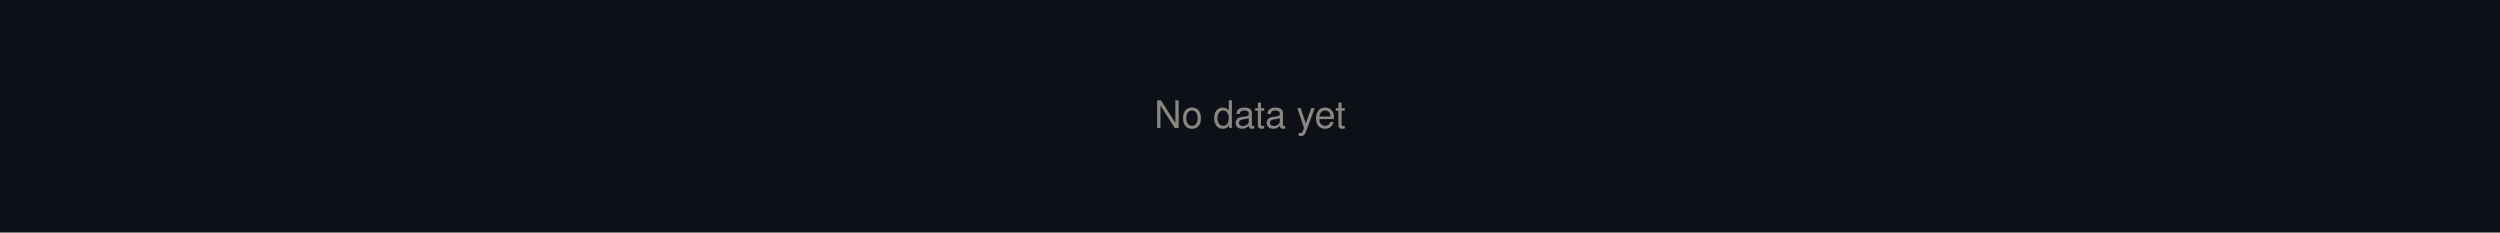
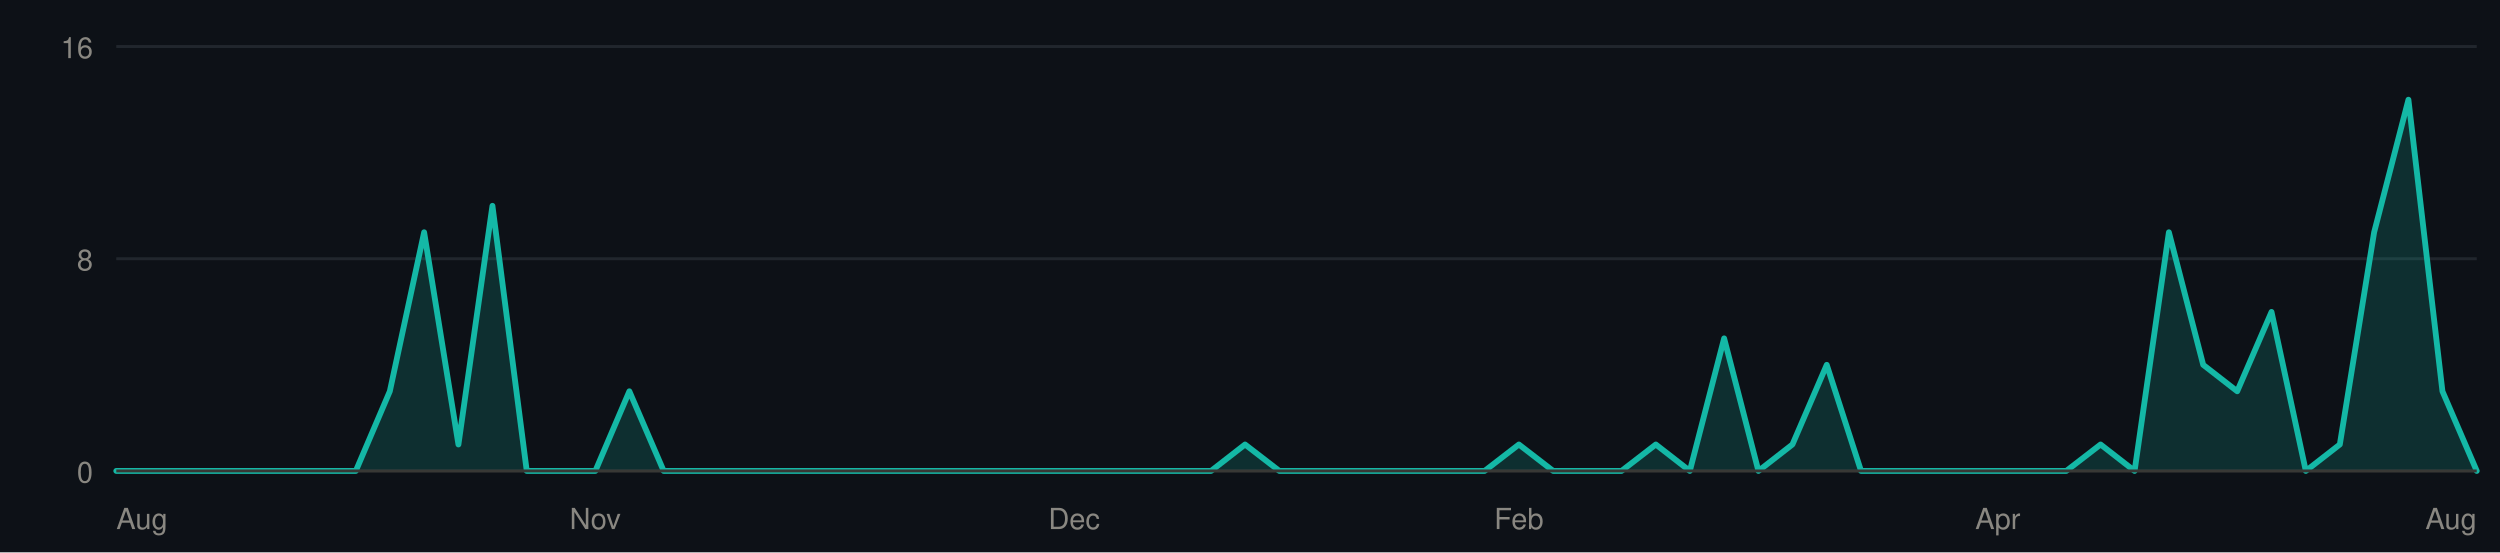
- <svg xmlns="http://www.w3.org/2000/svg" width="860" height="80" viewBox="0 0 860 80" role="img">
-   <rect width="860" height="80" fill="#0d1117" />
-   <text x="430" y="44" font-family="-apple-system,BlinkMacSystemFont,'Segoe UI',Helvetica,Arial,sans-serif" font-size="13" font-weight="400" fill="#898781" text-anchor="middle">No data yet</text>
+ <svg xmlns="http://www.w3.org/2000/svg" width="860" height="190" viewBox="0 0 860 190" role="img">
+   <rect width="860" height="190" fill="#0d1117" />
+   <line x1="40" y1="162" x2="852" y2="162" stroke="#21262d" stroke-width="1" />
+   <text x="32" y="166" font-family="-apple-system,BlinkMacSystemFont,'Segoe UI',Helvetica,Arial,sans-serif" font-size="10" font-weight="400" fill="#898781" text-anchor="end">0</text>
+   <line x1="40" y1="89" x2="852" y2="89" stroke="#21262d" stroke-width="1" />
+   <text x="32" y="93" font-family="-apple-system,BlinkMacSystemFont,'Segoe UI',Helvetica,Arial,sans-serif" font-size="10" font-weight="400" fill="#898781" text-anchor="end">8</text>
+   <line x1="40" y1="16" x2="852" y2="16" stroke="#21262d" stroke-width="1" />
+   <text x="32" y="20" font-family="-apple-system,BlinkMacSystemFont,'Segoe UI',Helvetica,Arial,sans-serif" font-size="10" font-weight="400" fill="#898781" text-anchor="end">16</text>
+   <path d="M40.0,162.0L51.8,162.0L63.5,162.0L75.3,162.0L87.1,162.0L98.8,162.0L110.6,162.0L122.4,162.0L134.1,134.6L145.9,79.9L157.7,152.9L169.4,70.8L181.2,162.0L193.0,162.0L204.8,162.0L216.5,134.6L228.3,162.0L240.1,162.0L251.8,162.0L263.6,162.0L275.4,162.0L287.1,162.0L298.9,162.0L310.7,162.0L322.4,162.0L334.2,162.0L346.0,162.0L357.7,162.0L369.5,162.0L381.3,162.0L393.0,162.0L404.8,162.0L416.6,162.0L428.3,152.9L440.1,162.0L451.9,162.0L463.7,162.0L475.4,162.0L487.2,162.0L499.0,162.0L510.7,162.0L522.5,152.9L534.3,162.0L546.0,162.0L557.8,162.0L569.6,152.9L581.3,162.0L593.1,116.4L604.9,162.0L616.6,152.9L628.4,125.5L640.2,162.0L651.9,162.0L663.7,162.0L675.5,162.0L687.2,162.0L699.0,162.0L710.8,162.0L722.6,152.9L734.3,162.0L746.1,79.9L757.9,125.5L769.6,134.6L781.4,107.3L793.2,162.0L804.9,152.9L816.7,79.9L828.5,34.3L840.2,134.6L852.0,162.0L852.0,162L40.0,162Z" fill="rgba(20,184,166,0.18)" />
+   <path d="M40.0,162.0L51.8,162.0L63.5,162.0L75.3,162.0L87.1,162.0L98.8,162.0L110.6,162.0L122.4,162.0L134.1,134.6L145.9,79.9L157.7,152.9L169.4,70.8L181.2,162.0L193.0,162.0L204.8,162.0L216.5,134.6L228.3,162.0L240.1,162.0L251.8,162.0L263.6,162.0L275.4,162.0L287.1,162.0L298.9,162.0L310.7,162.0L322.4,162.0L334.2,162.0L346.0,162.0L357.7,162.0L369.5,162.0L381.3,162.0L393.0,162.0L404.8,162.0L416.6,162.0L428.3,152.9L440.1,162.0L451.9,162.0L463.7,162.0L475.4,162.0L487.2,162.0L499.0,162.0L510.7,162.0L522.5,152.9L534.3,162.0L546.0,162.0L557.8,162.0L569.6,152.9L581.3,162.0L593.1,116.4L604.9,162.0L616.6,152.9L628.4,125.5L640.2,162.0L651.9,162.0L663.7,162.0L675.5,162.0L687.2,162.0L699.0,162.0L710.8,162.0L722.6,152.9L734.3,162.0L746.1,79.9L757.9,125.5L769.6,134.6L781.4,107.3L793.2,162.0L804.9,152.9L816.7,79.9L828.5,34.3L840.2,134.6L852.0,162.0" fill="none" stroke="#14b8a6" stroke-width="2" stroke-linejoin="round" stroke-linecap="round" />
+   <line x1="40" y1="162" x2="852" y2="162" stroke="#383835" stroke-width="1" />
+   <text x="40" y="182" font-family="-apple-system,BlinkMacSystemFont,'Segoe UI',Helvetica,Arial,sans-serif" font-size="10" font-weight="400" fill="#898781" text-anchor="start">Aug</text>
+   <text x="204.754" y="182" font-family="-apple-system,BlinkMacSystemFont,'Segoe UI',Helvetica,Arial,sans-serif" font-size="10" font-weight="400" fill="#898781" text-anchor="middle">Nov</text>
+   <text x="369.507" y="182" font-family="-apple-system,BlinkMacSystemFont,'Segoe UI',Helvetica,Arial,sans-serif" font-size="10" font-weight="400" fill="#898781" text-anchor="middle">Dec</text>
+   <text x="522.493" y="182" font-family="-apple-system,BlinkMacSystemFont,'Segoe UI',Helvetica,Arial,sans-serif" font-size="10" font-weight="400" fill="#898781" text-anchor="middle">Feb</text>
+   <text x="687.246" y="182" font-family="-apple-system,BlinkMacSystemFont,'Segoe UI',Helvetica,Arial,sans-serif" font-size="10" font-weight="400" fill="#898781" text-anchor="middle">Apr</text>
+   <text x="852" y="182" font-family="-apple-system,BlinkMacSystemFont,'Segoe UI',Helvetica,Arial,sans-serif" font-size="10" font-weight="400" fill="#898781" text-anchor="end">Aug</text>
</svg>
